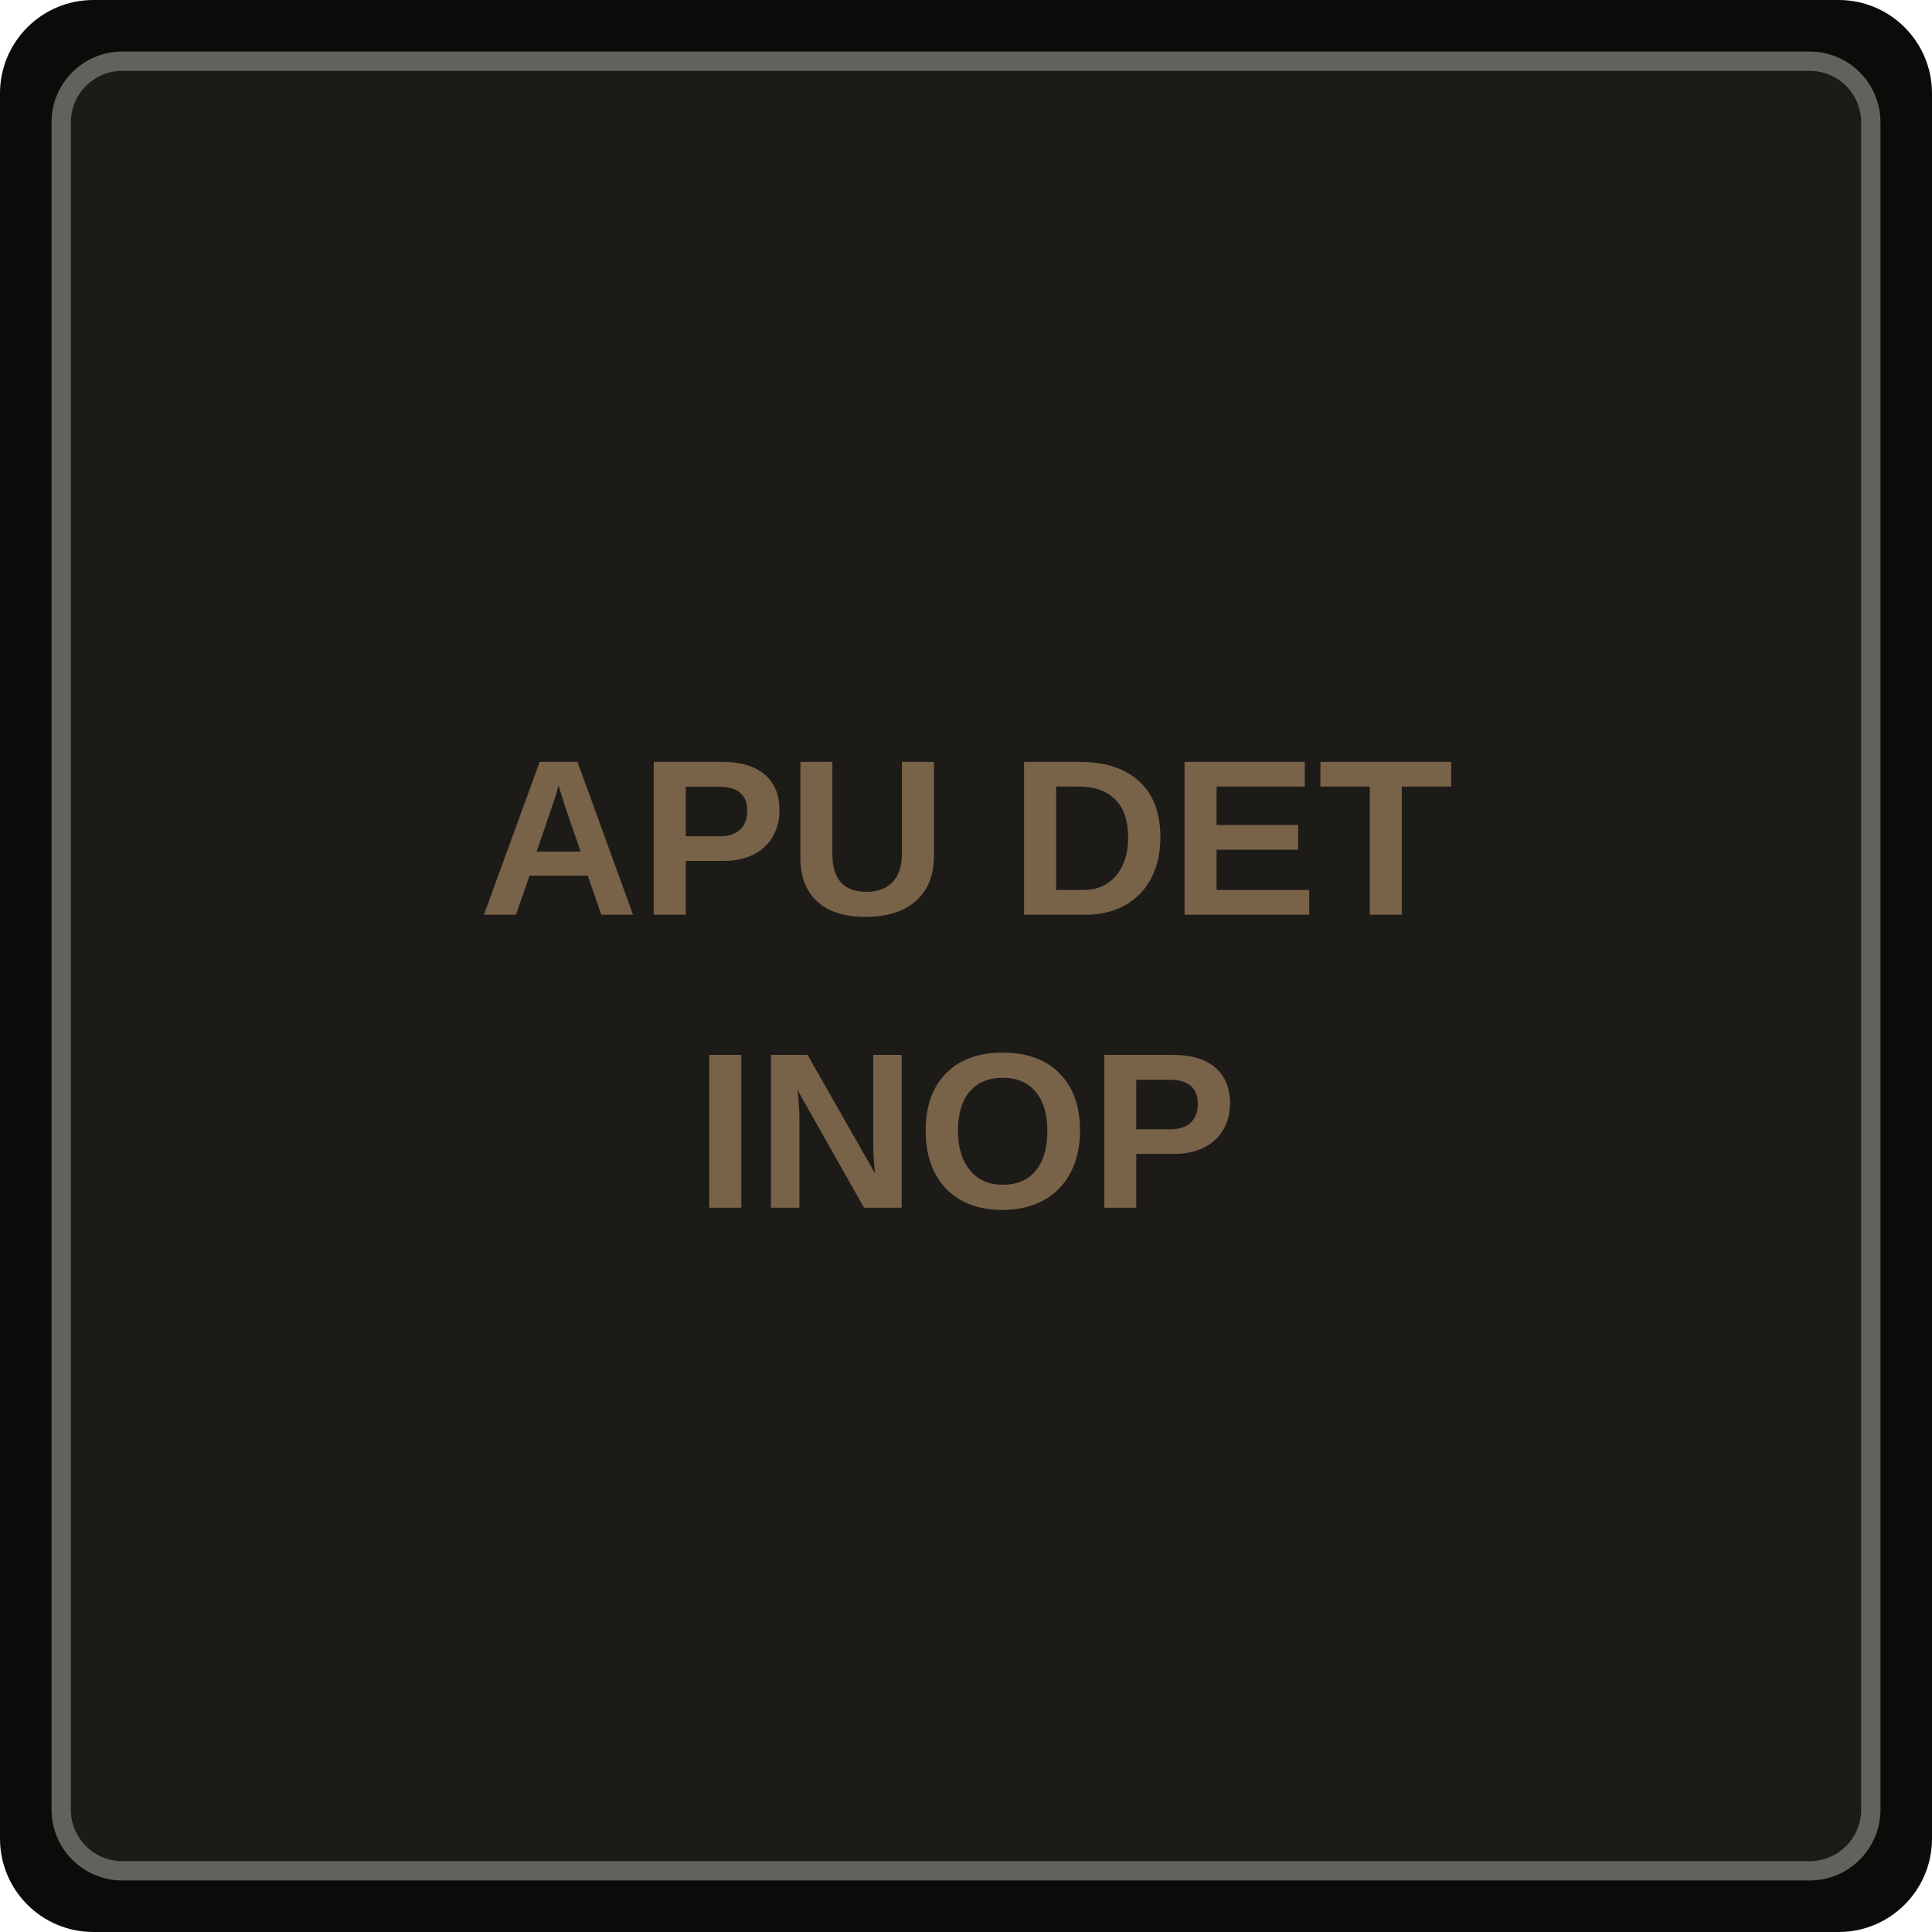
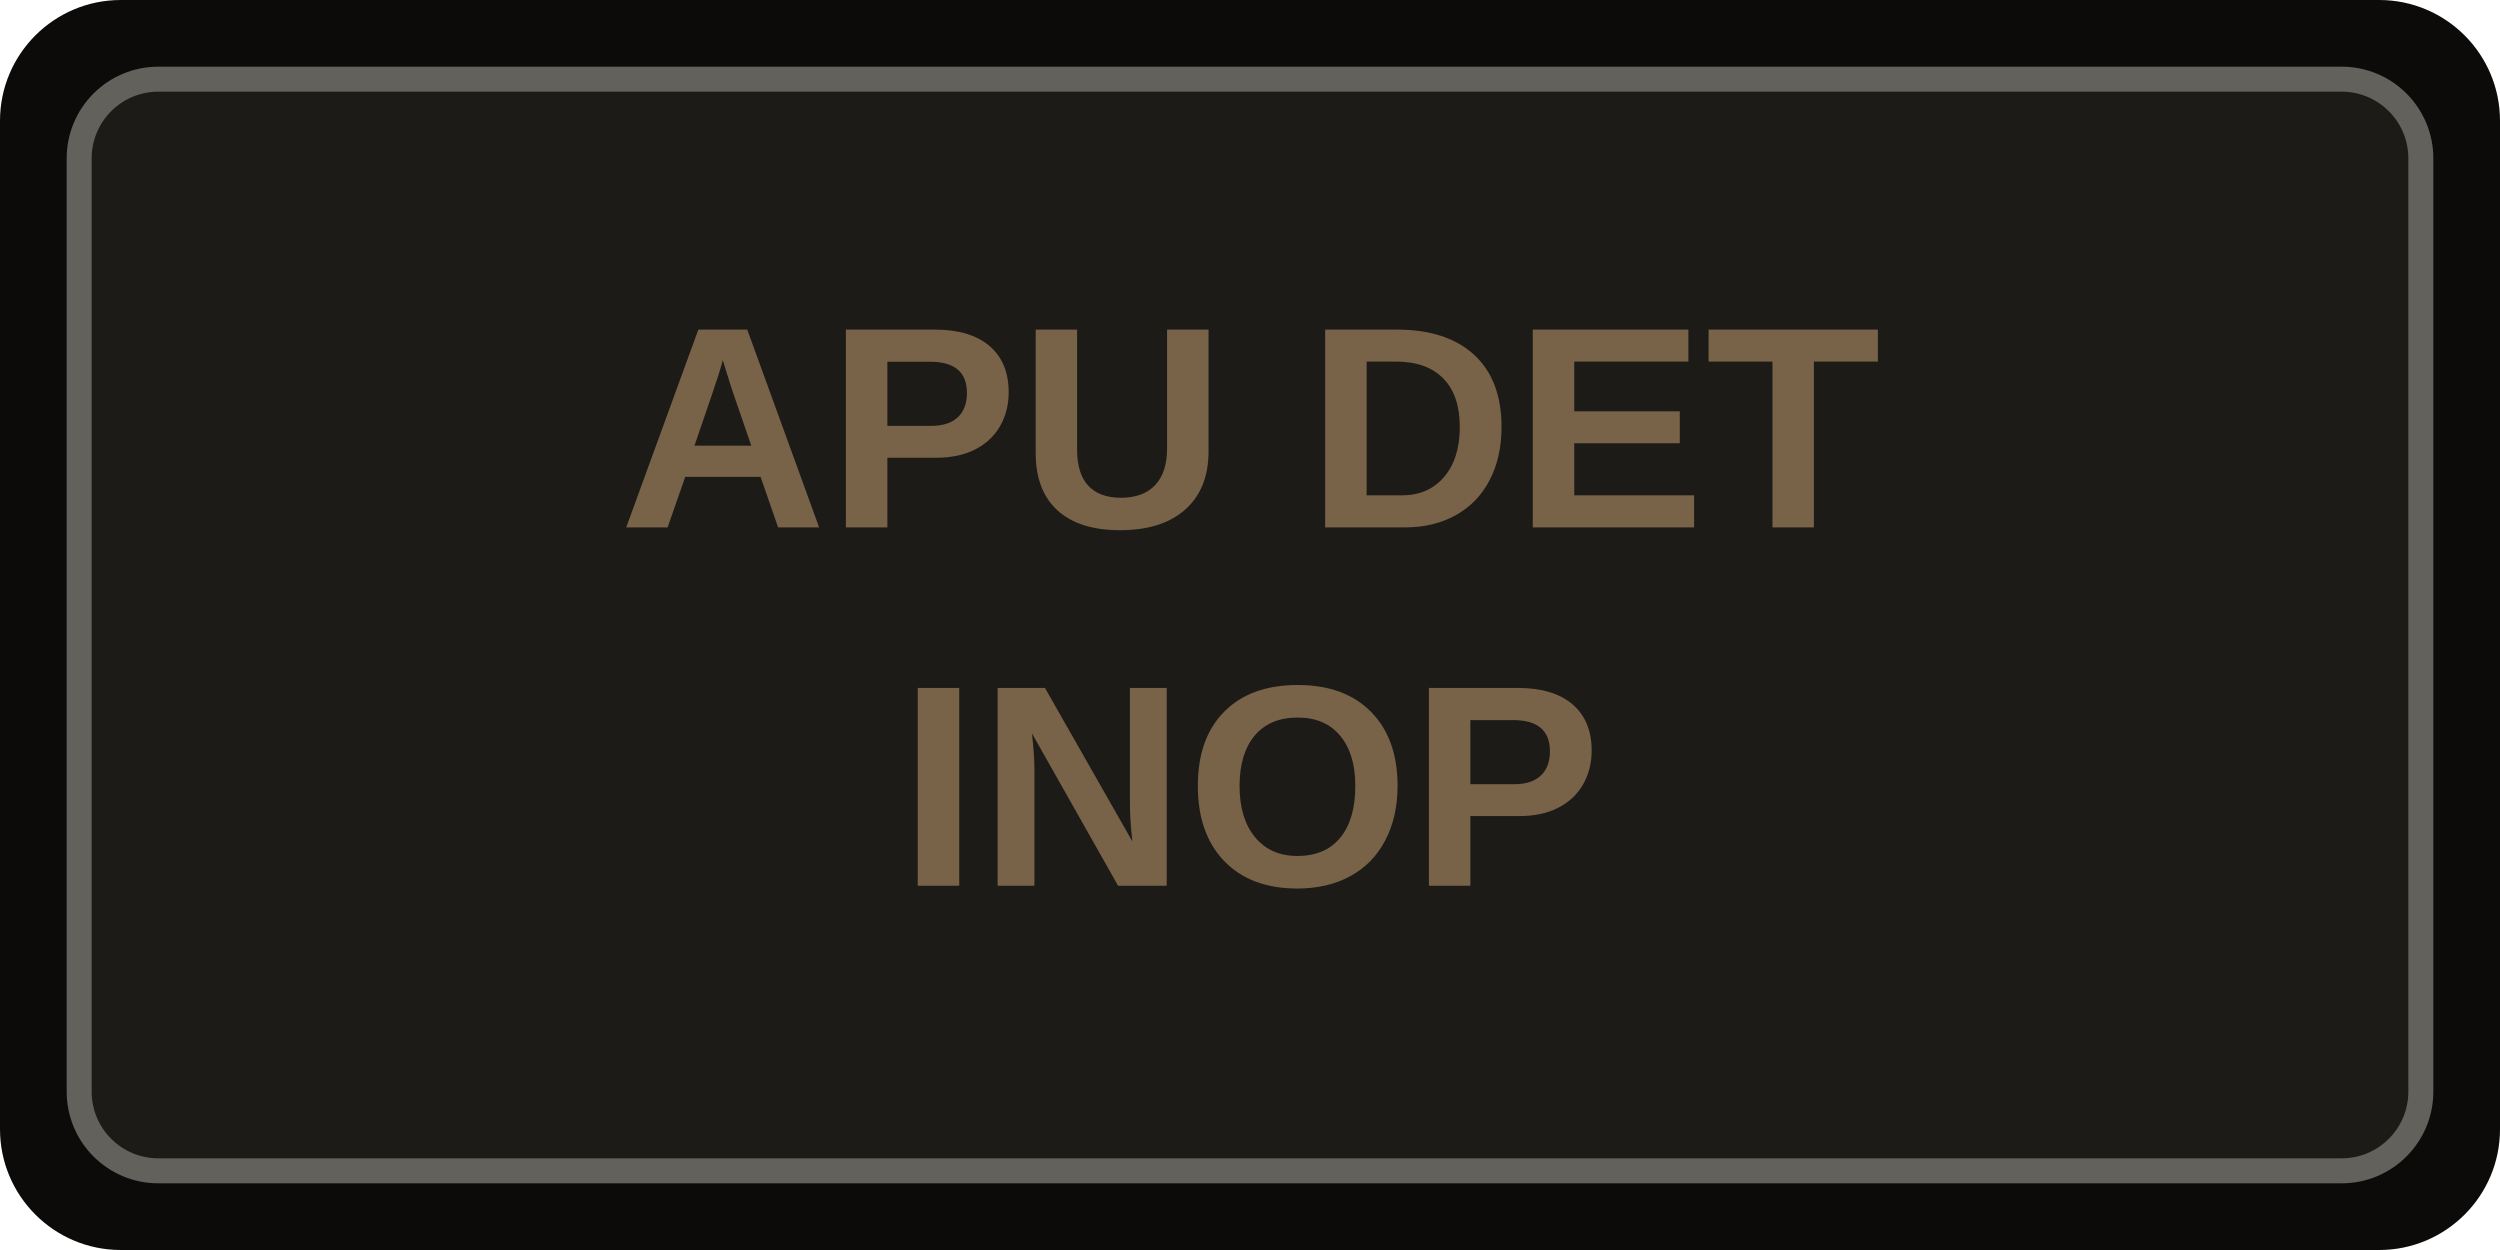
- <svg xmlns="http://www.w3.org/2000/svg" viewBox="0 0 600 600">
-   <rect width="600" height="600" rx="29" fill="#0c0b09" />
-   <rect x="19" y="19" width="562" height="562" rx="19" fill="#1d1b17" stroke="#62615b" stroke-width="6" />
+ <svg xmlns="http://www.w3.org/2000/svg" width="600" height="300" viewBox="0 0 600 300">
+   <rect width="600" height="300" rx="29" fill="#0c0b09" />
+   <rect x="19" y="19" width="562" height="262" rx="19" fill="#1d1b17" stroke="#62615b" stroke-width="6" />
  <g dominant-baseline="middle" text-anchor="middle" fill="#786349" font-family="Arial,sans-serif" font-weight="700" font-size="69">
-     <text x="300" y="264.5">APU DET</text>
-     <text x="300" y="355.5">INOP</text>
+     <text x="300" y="107">APU DET</text>
+     <text x="300" y="193">INOP</text>
  </g>
</svg>
